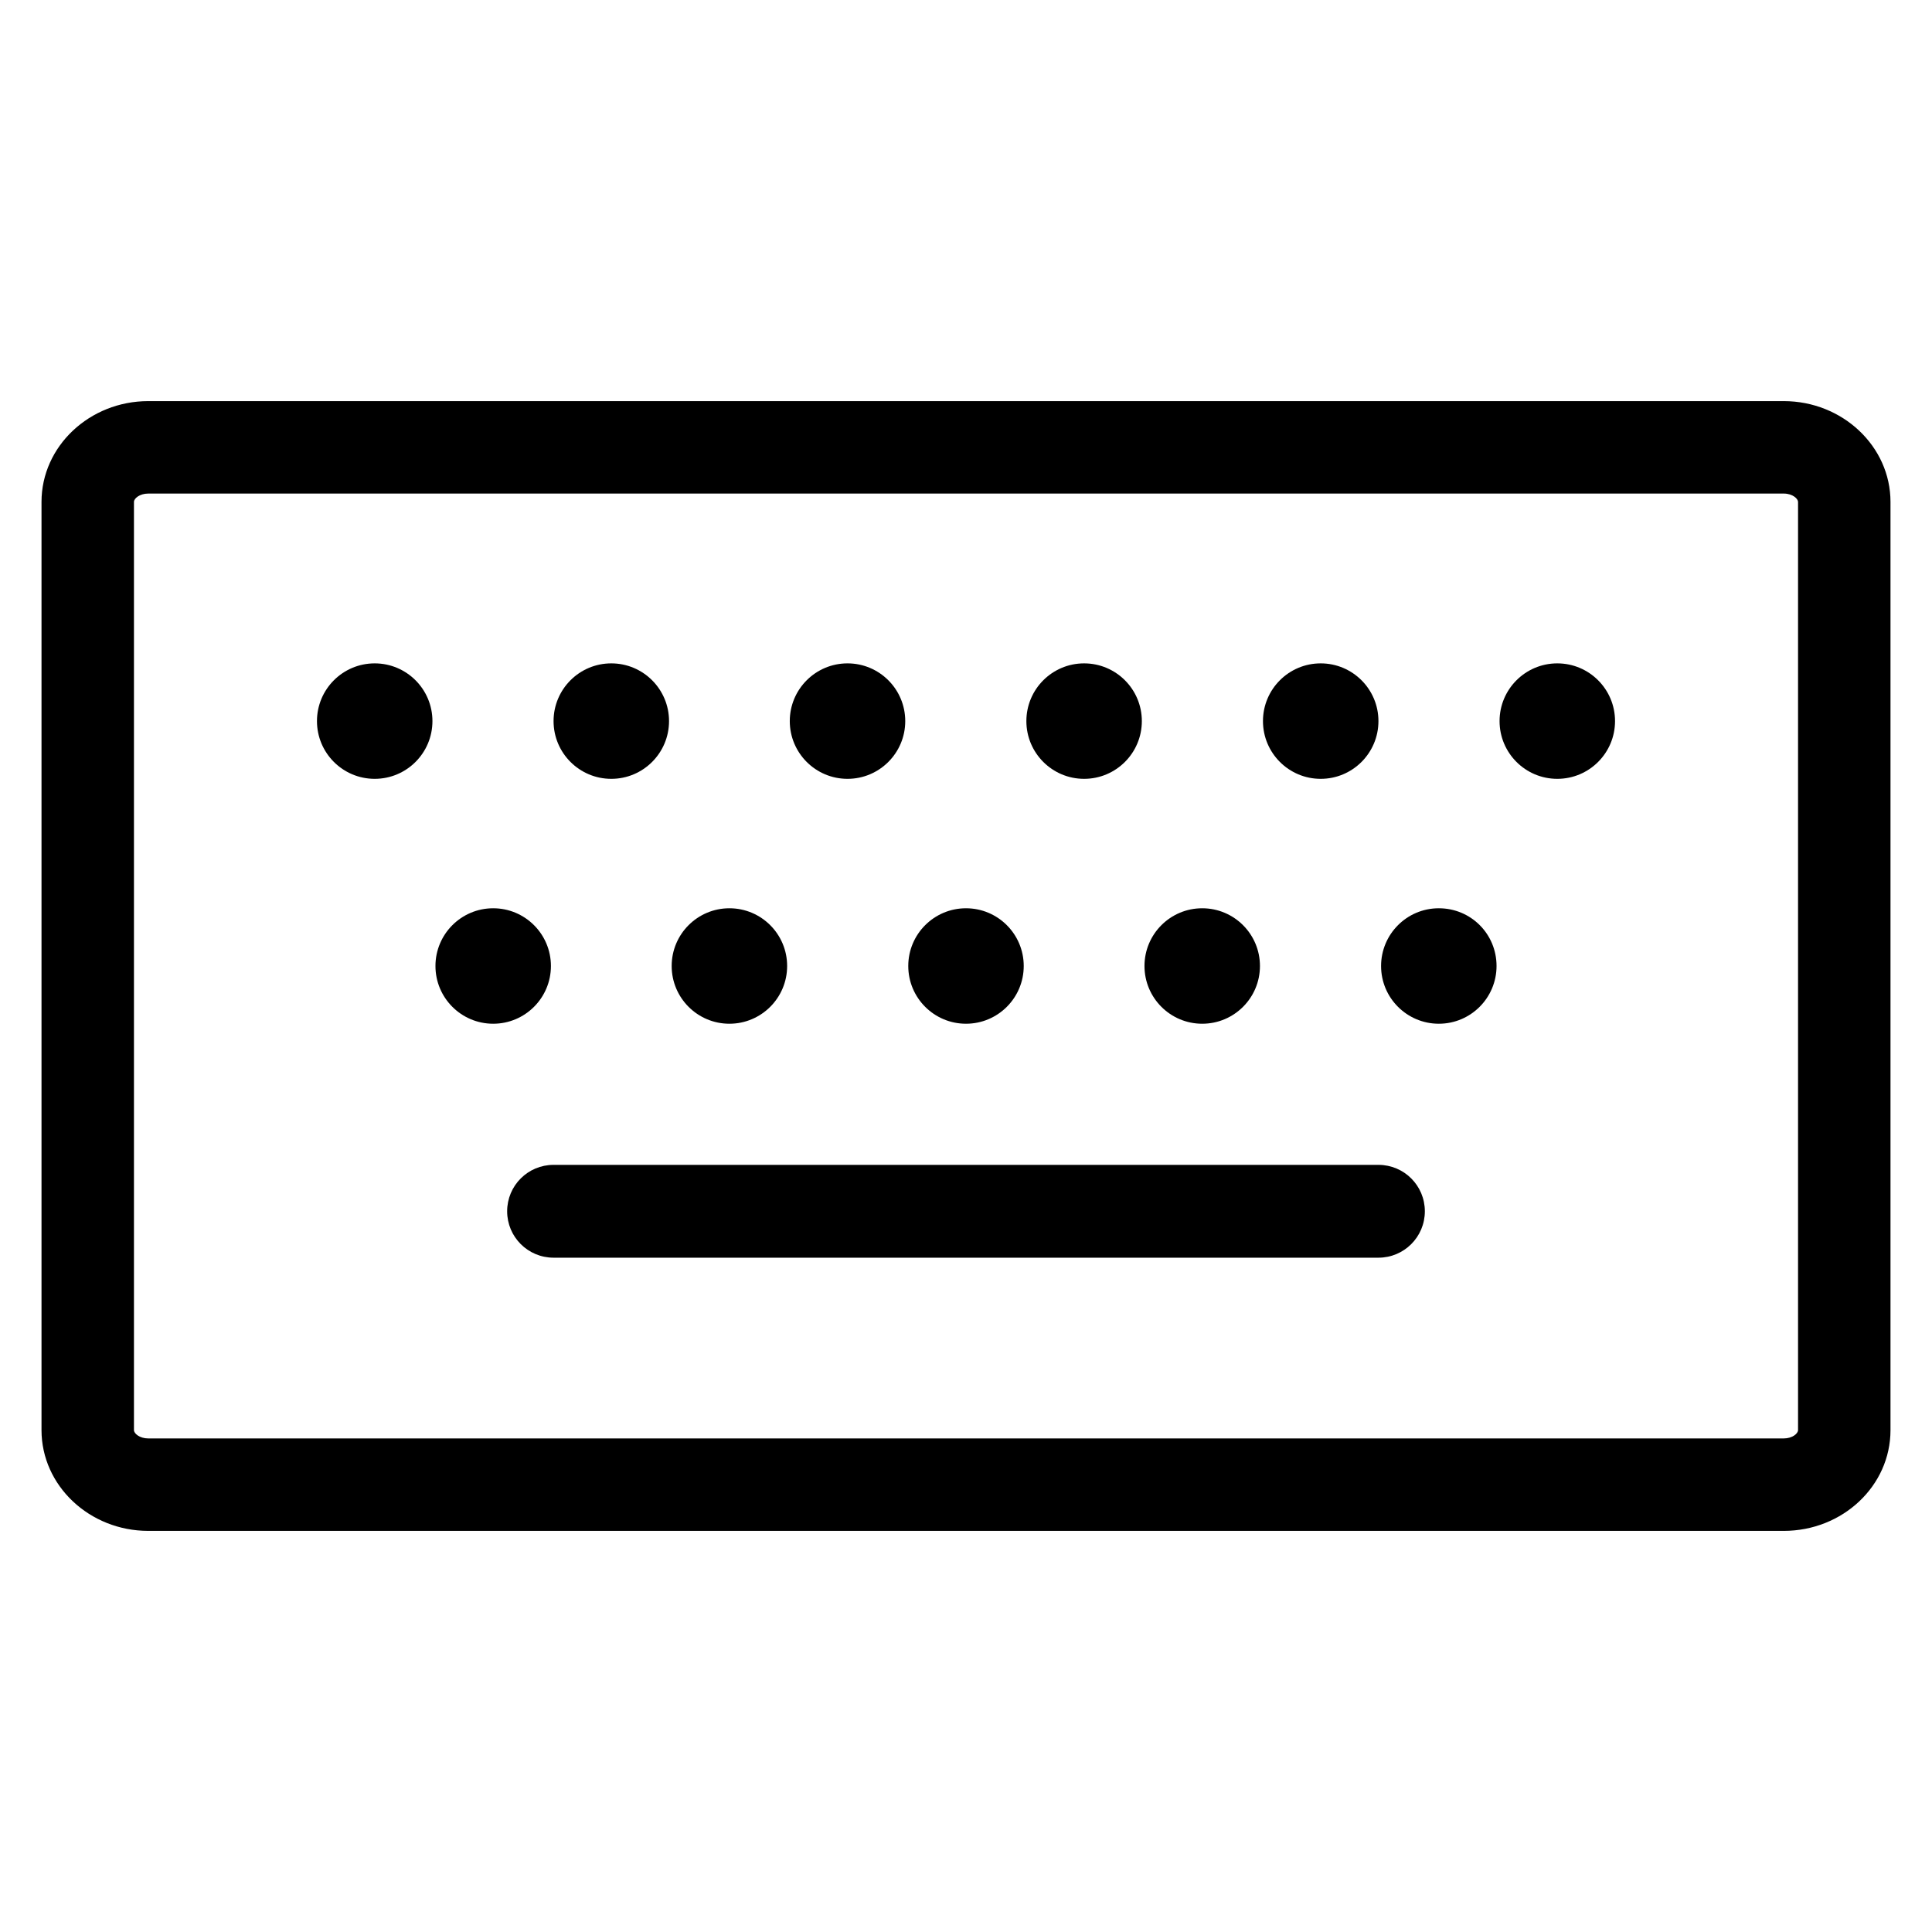
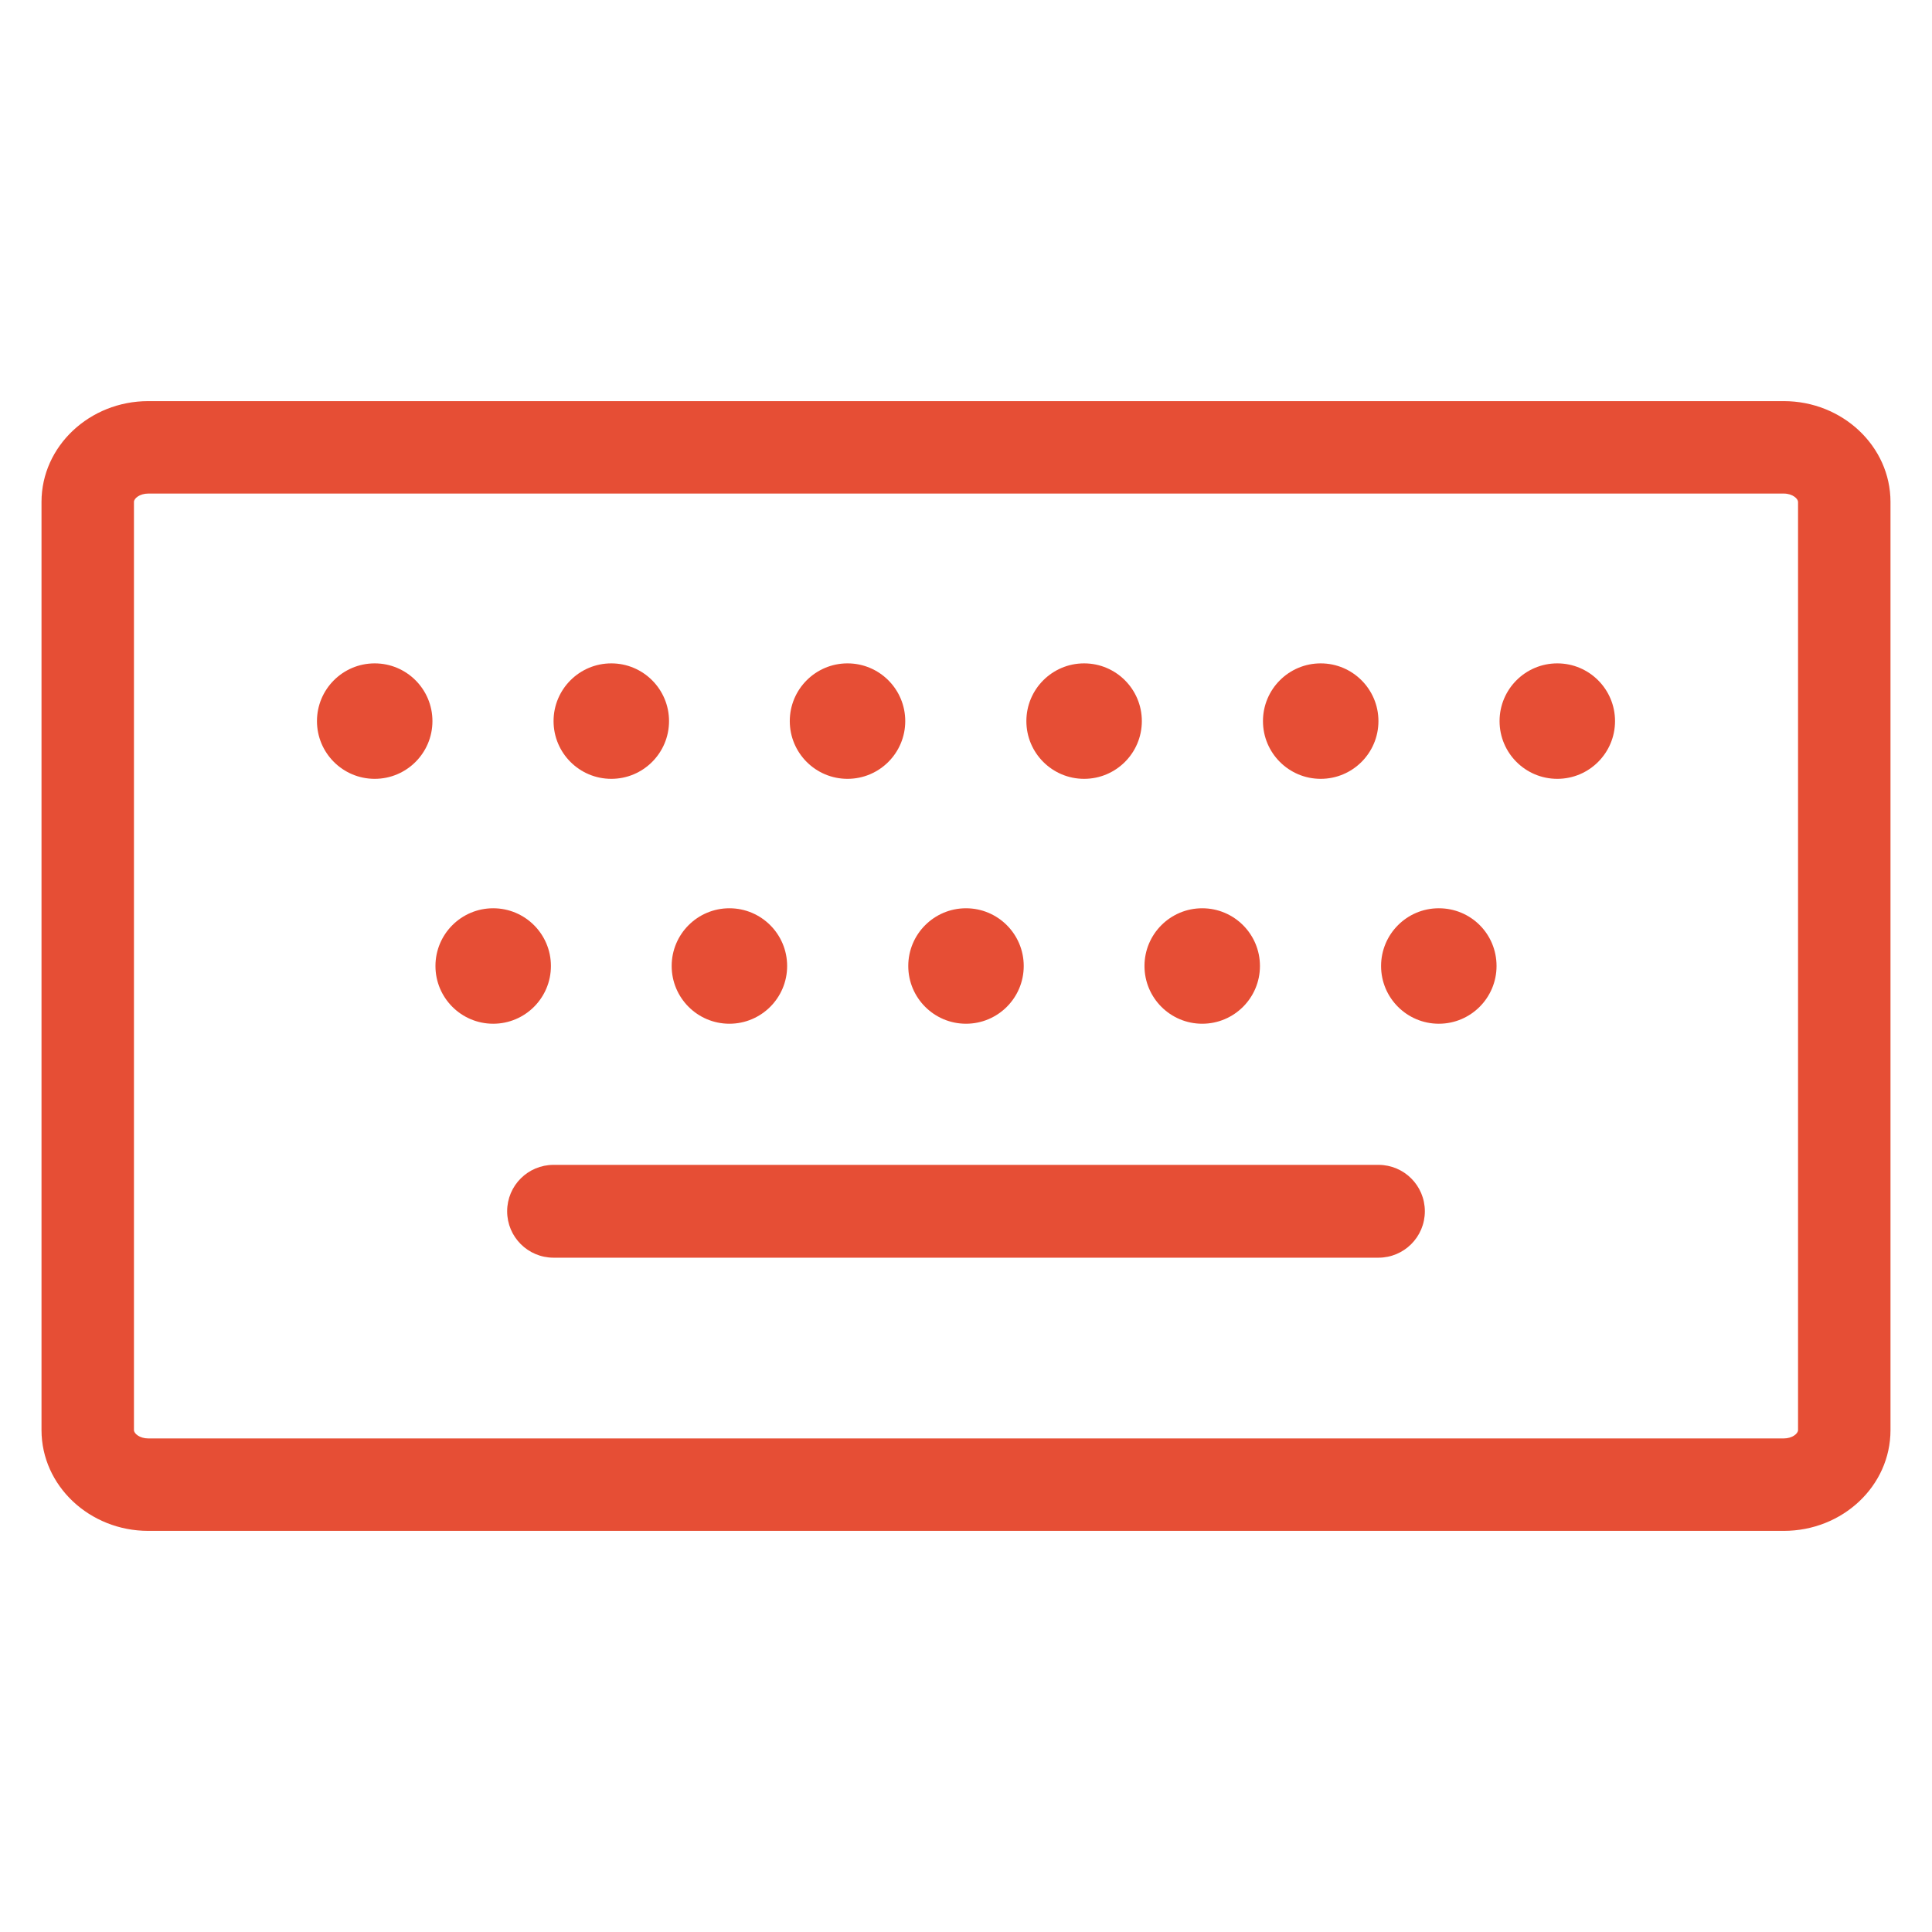
- <svg xmlns="http://www.w3.org/2000/svg" version="1.1" id="Artwork" x="0px" y="0px" viewBox="0 0 512 512" enable-background="new 0 0 512 512" xml:space="preserve">
+ <svg xmlns="http://www.w3.org/2000/svg" version="1.1" id="Artwork" fill="#E64E35" x="0px" y="0px" viewBox="0 0 512 512" enable-background="new 0 0 512 512" xml:space="preserve">
  <g>
    <path d="M501,379V133c0-14.7-12.7-26.7-28.3-26.7H39.3c-15.6,0-28.3,12-28.3,26.7v246c0,14.7,12.7,26.7,28.3,26.7h433.4   C488.3,405.7,501,393.8,501,379z M35.5,379V133c0-0.9,1.5-2.2,3.8-2.2h433.4c2.4,0,3.8,1.4,3.8,2.2v246c0,0.9-1.5,2.2-3.8,2.2H39.3   C37,381.2,35.5,379.9,35.5,379z" />
    <circle cx="99.3" cy="191.1" r="15.3" />
    <circle cx="162" cy="191.1" r="15.3" />
    <circle cx="224.6" cy="191.1" r="15.3" />
    <circle cx="287.3" cy="191.1" r="15.3" />
    <circle cx="350" cy="191.1" r="15.3" />
    <circle cx="412.7" cy="191.1" r="15.3" />
    <circle cx="130.7" cy="256" r="15.3" />
    <circle cx="193.3" cy="256" r="15.3" />
    <circle cx="256" cy="256" r="15.3" />
    <circle cx="318.6" cy="256" r="15.3" />
    <path d="M381.3,240.7L381.3,240.7c-8.5,0-15.3,6.9-15.3,15.3c0,8.5,6.9,15.3,15.3,15.3l0,0c8.5,0,15.3-6.9,15.3-15.3   C396.6,247.5,389.8,240.7,381.3,240.7z" />
    <path d="M365.3,308.7H146.7c-6.8,0-12.3,5.5-12.3,12.3s5.5,12.3,12.3,12.3h218.6c6.8,0,12.3-5.5,12.3-12.3S372.1,308.7,365.3,308.7   z" />
  </g>
</svg>
